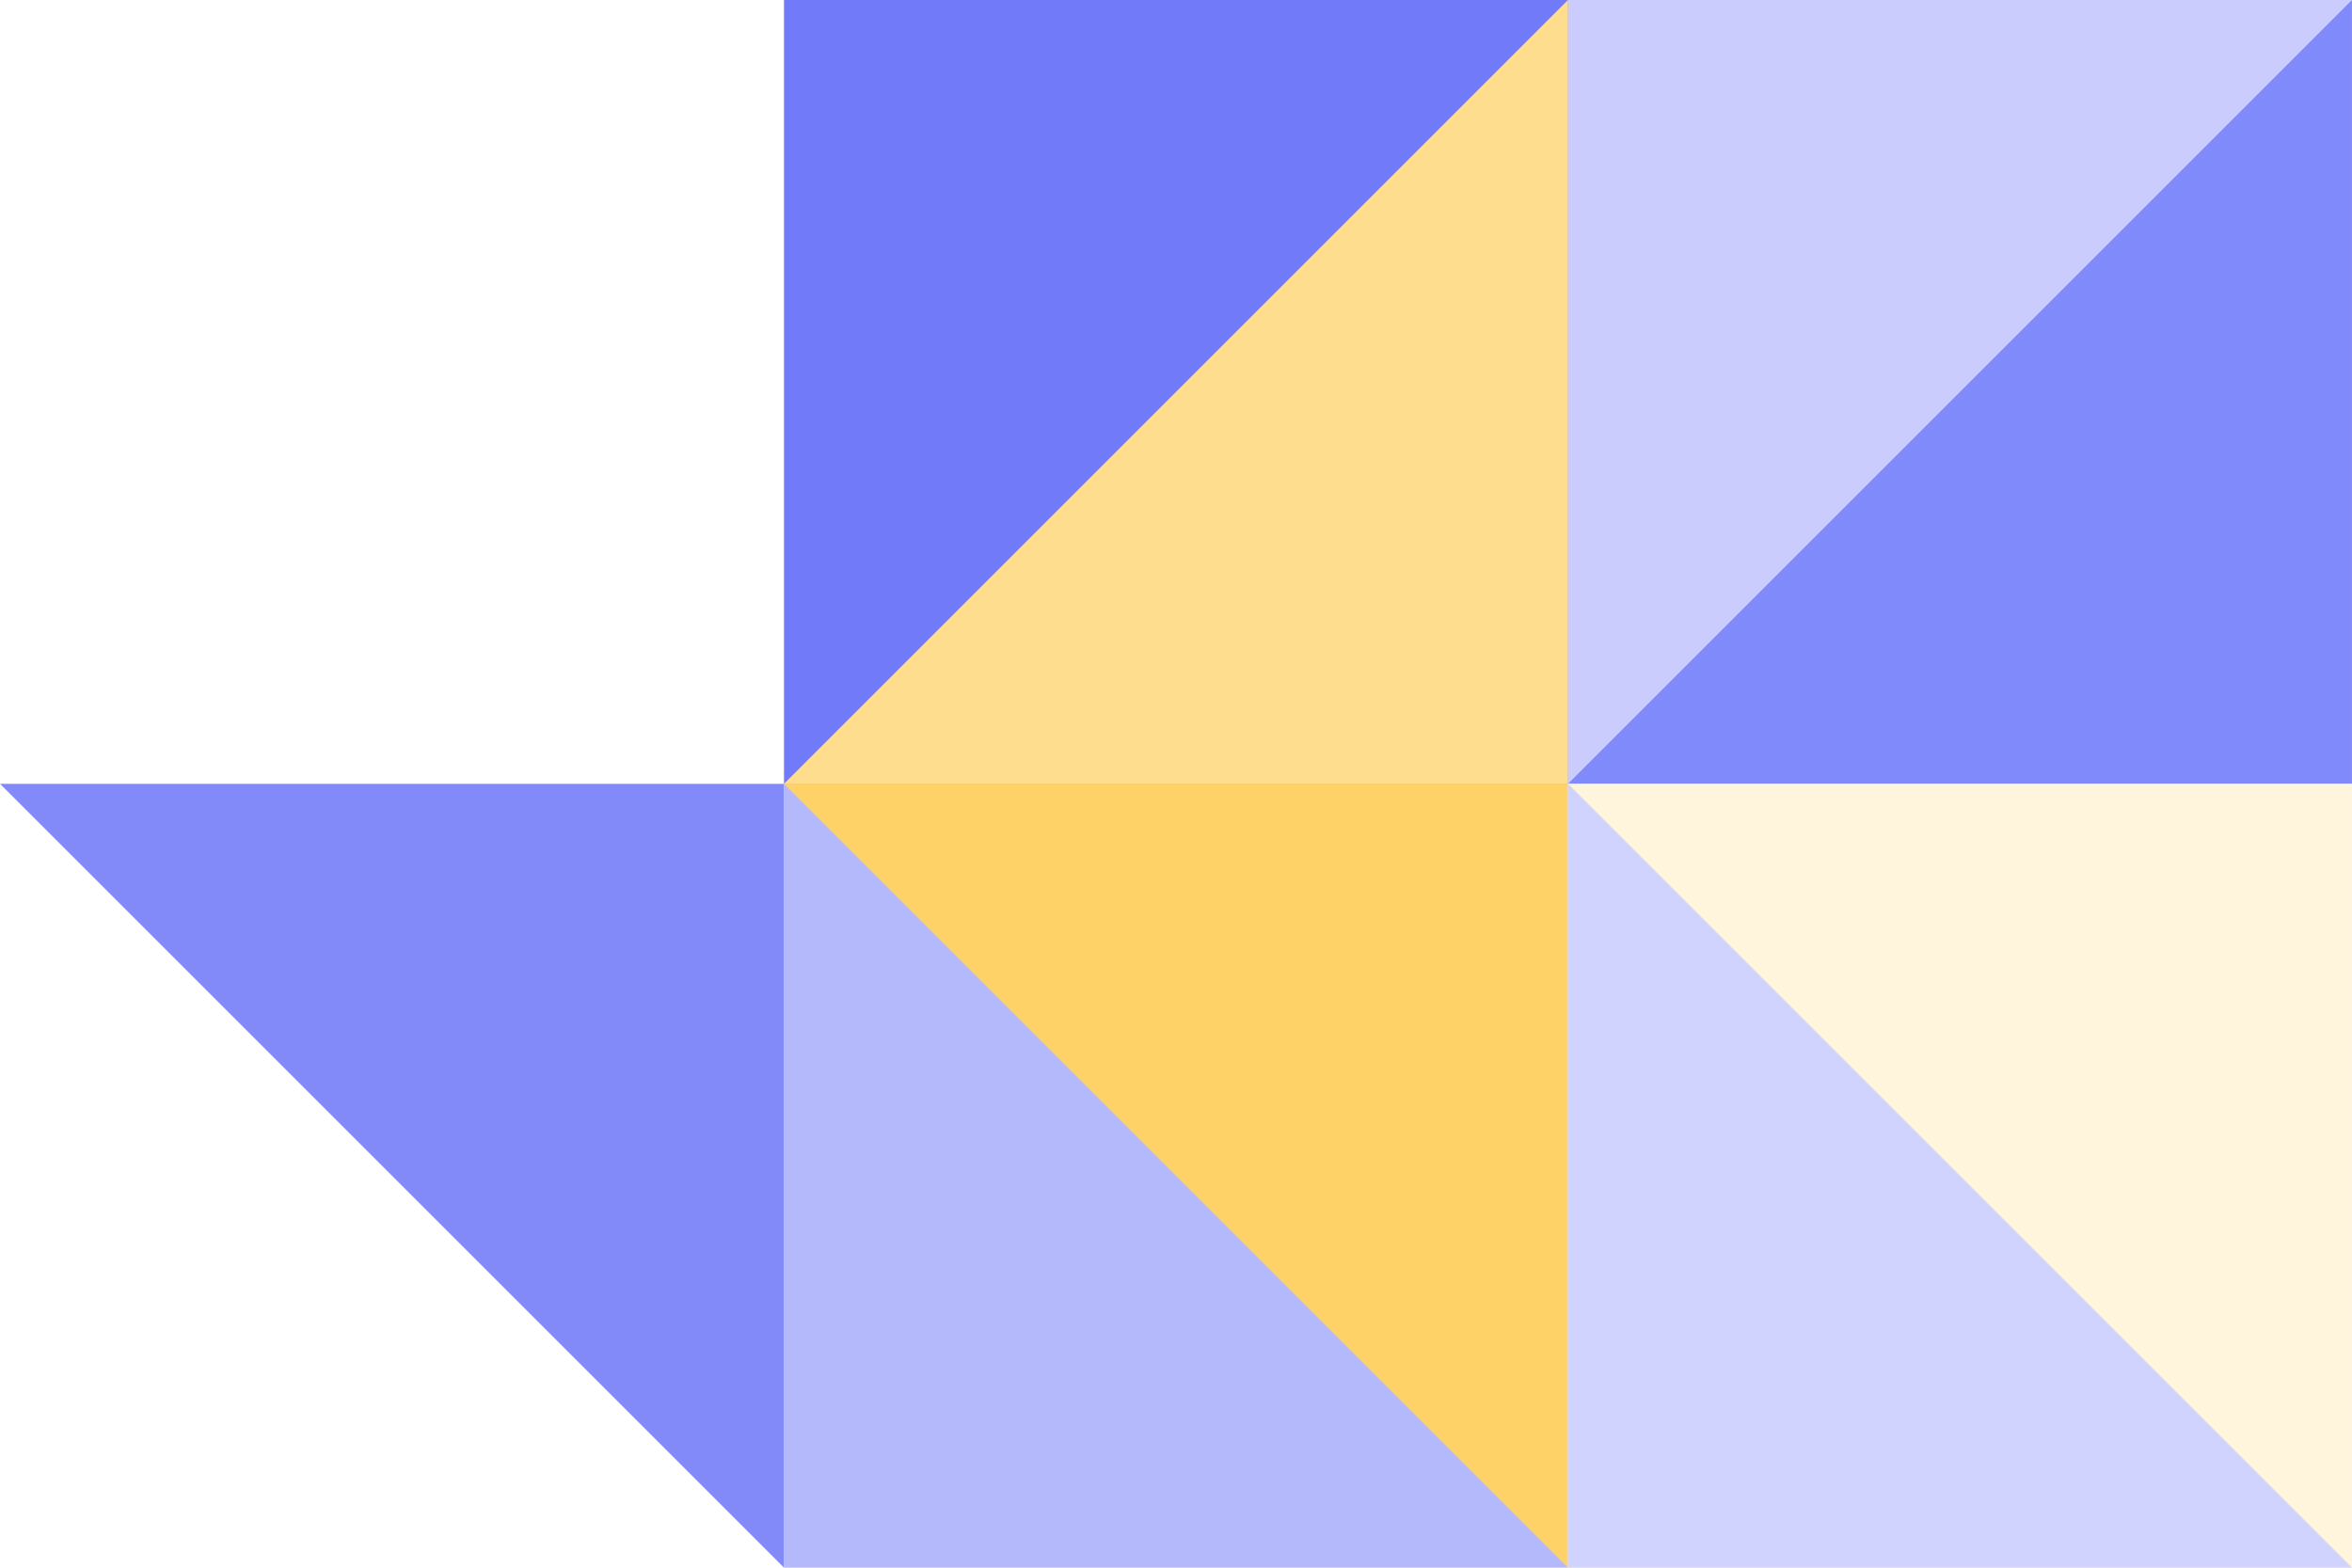
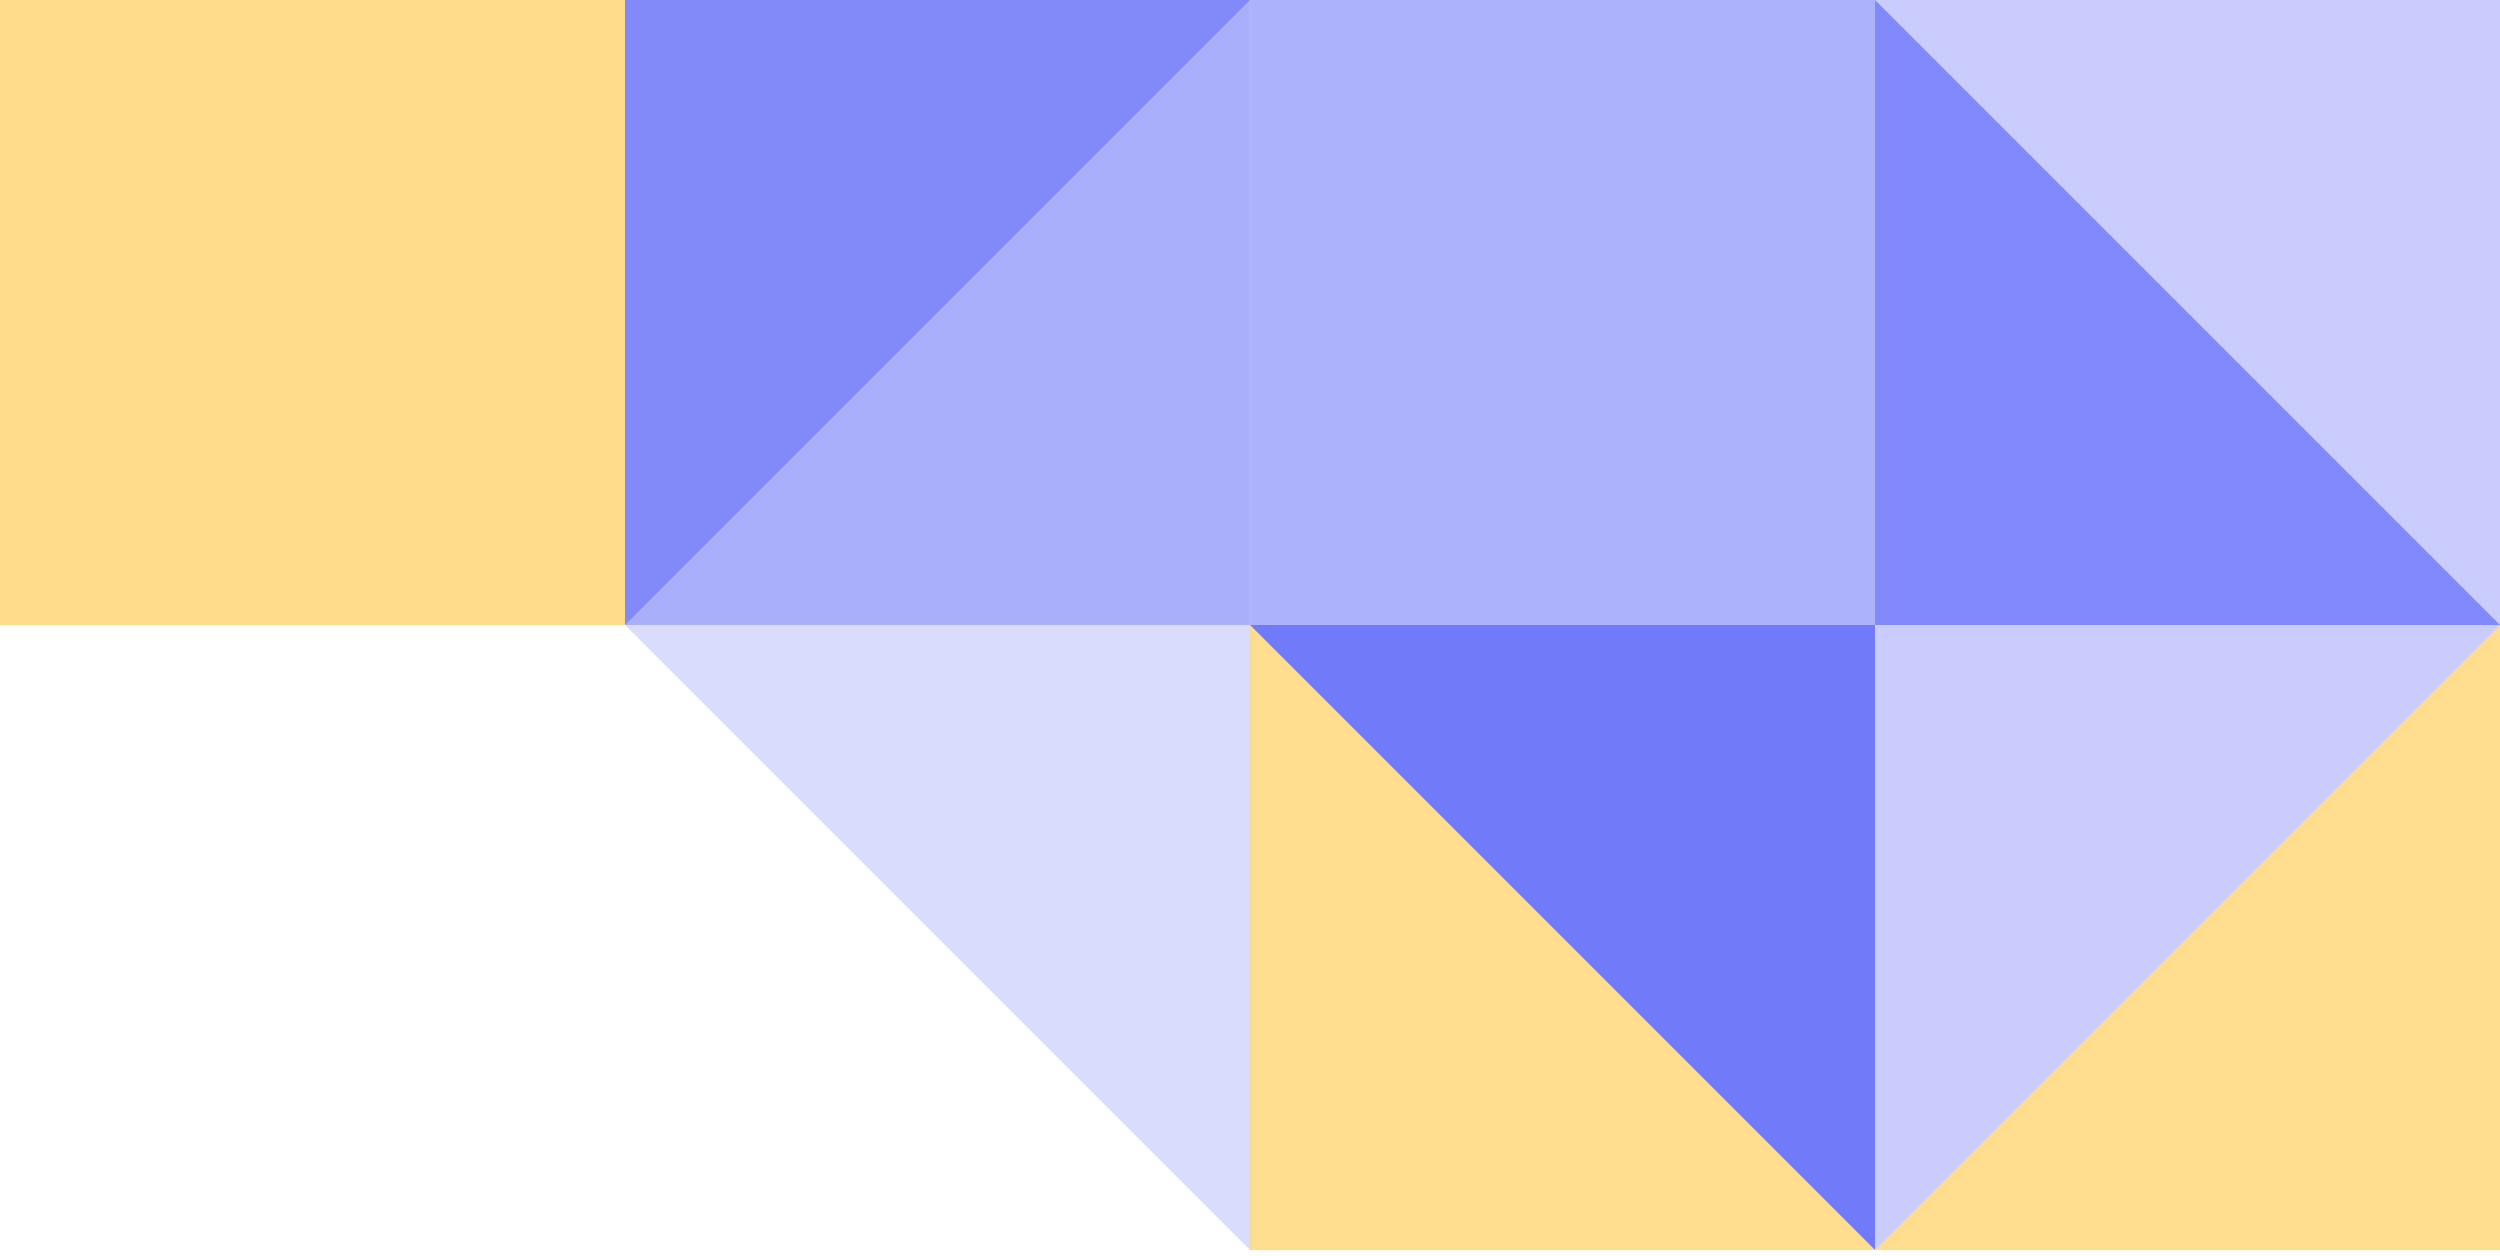
- <svg xmlns="http://www.w3.org/2000/svg" width="300" height="200" viewBox="0 0 300 200" fill="none">
-   <path d="M299.997 0H200V99.997H299.997V0Z" fill="#C9CCFD" />
-   <path d="M299.997 0V99.997H200L299.997 0Z" fill="#818AFA" />
-   <path d="M199.997 0H100V99.997H199.997V0Z" fill="#717AF9" />
-   <path d="M199.997 0V99.997H100L199.997 0Z" fill="#FFDD8F" />
-   <path d="M199.997 100H100V199.997H199.997V100Z" fill="#B4B9FC" />
-   <path d="M100 100H199.997V199.997L100 100Z" fill="#FFD268" />
-   <path d="M299.997 100H200V199.997H299.997V100Z" fill="#FFF4DC" />
-   <path d="M200 100L299.997 199.997H200V100Z" fill="#D0D3FD" />
-   <path d="M0 100H99.997V199.997L0 100Z" fill="#828AFA" />
+ <svg xmlns="http://www.w3.org/2000/svg" width="440" height="221" viewBox="0 0 440 221" fill="none">
+   <path d="M219.997 0L440 0L440 220.003L219.997 220.003L219.997 0Z" fill="#FFDD8F" />
+   <path d="M330.003 0L440 0V109.997L330.003 109.997V0Z" fill="#C9CCFD" />
+   <path d="M330.003 0L330.003 109.997L440 109.997L330.003 0Z" fill="#818AFA" />
+   <path d="M220.007 0L330.005 0V109.997L220.007 109.997L220.007 0Z" fill="#ADB2FC" />
+   <path d="M440 109.998L330.003 109.998L330.003 219.996L440 109.998Z" fill="#C9CCFD" />
+   <path d="M220.006 109.998L330.004 109.998V219.996L220.006 219.996L220.006 109.998Z" fill="#717AF9" />
+   <path d="M220.006 109.998L220.006 219.996L330.004 219.996L220.006 109.998Z" fill="#FFDD8F" />
+   <path d="M219.993 0L109.996 0L109.996 109.997L219.993 109.997L219.993 0Z" fill="#AAAFFB" />
+   <path d="M219.999 110.001L110.001 110.001L219.999 219.998L219.999 110.001Z" fill="#D9DCFD" />
+   <path d="M-0 0L109.997 0L109.997 109.997L-0 109.997L-0 0Z" fill="#FFDC8B" />
+   <path d="M219.999 0L110.001 0L110.001 109.997L219.999 0Z" fill="#828AFA" />
</svg>
